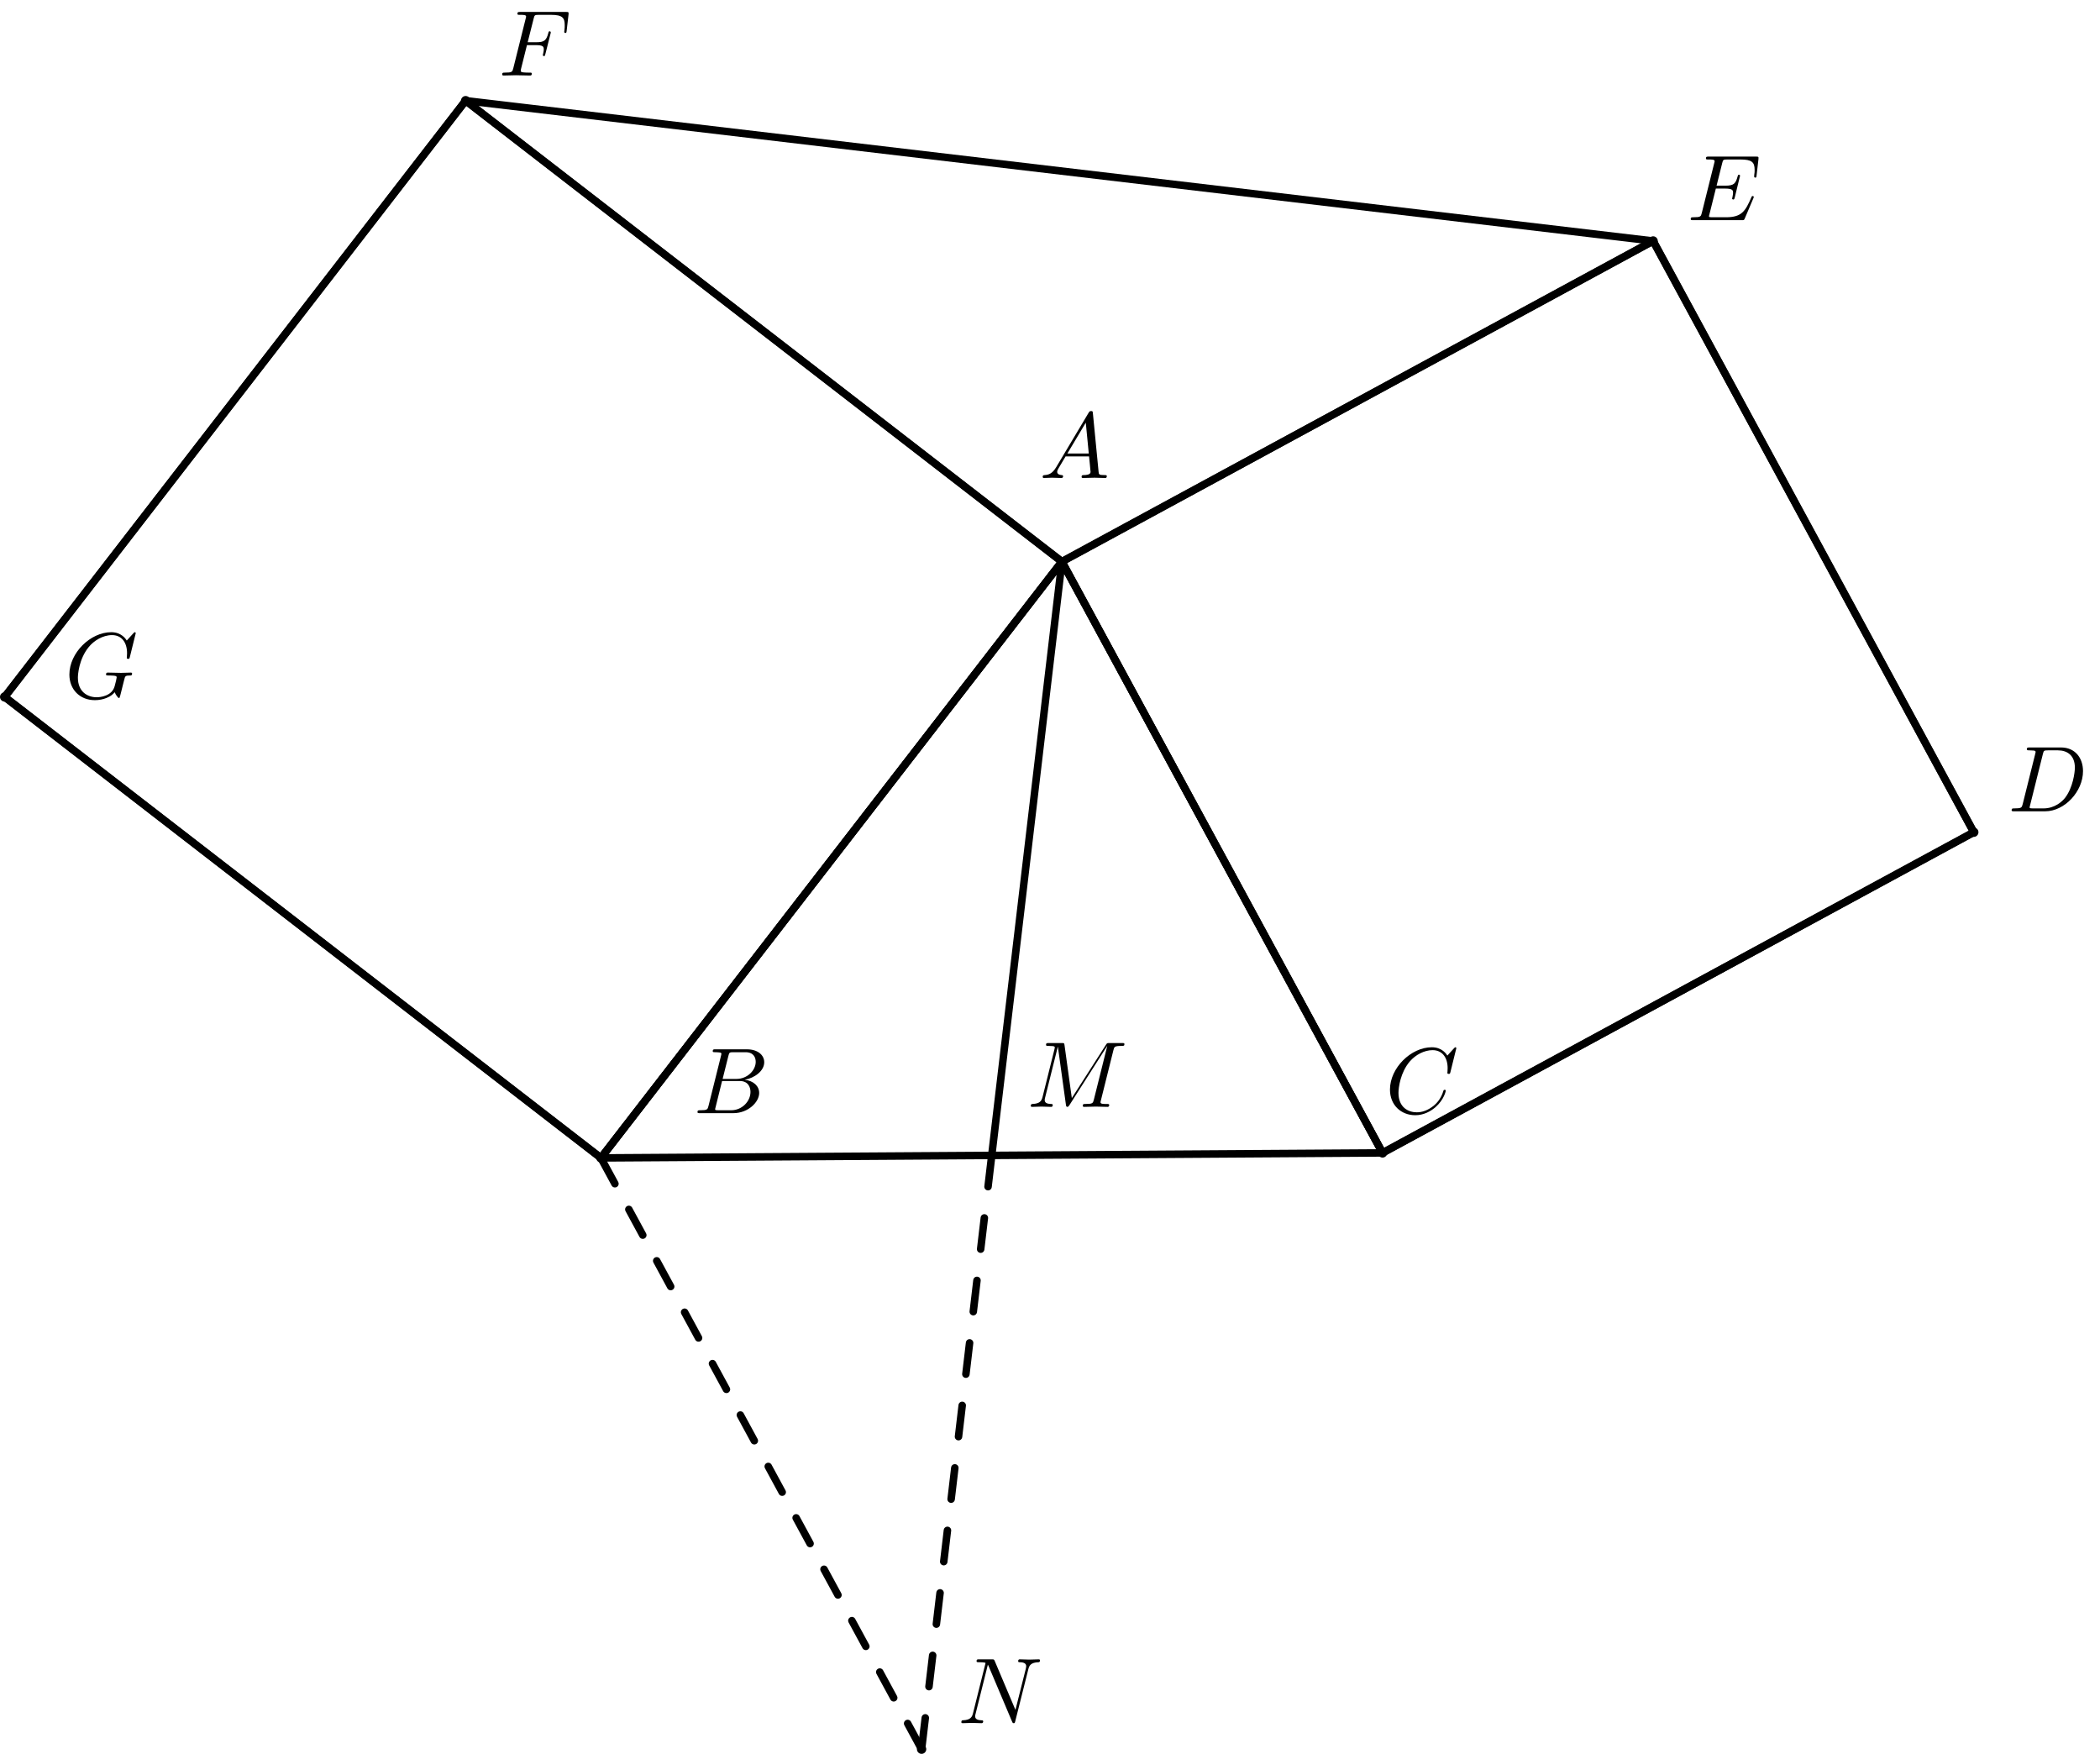
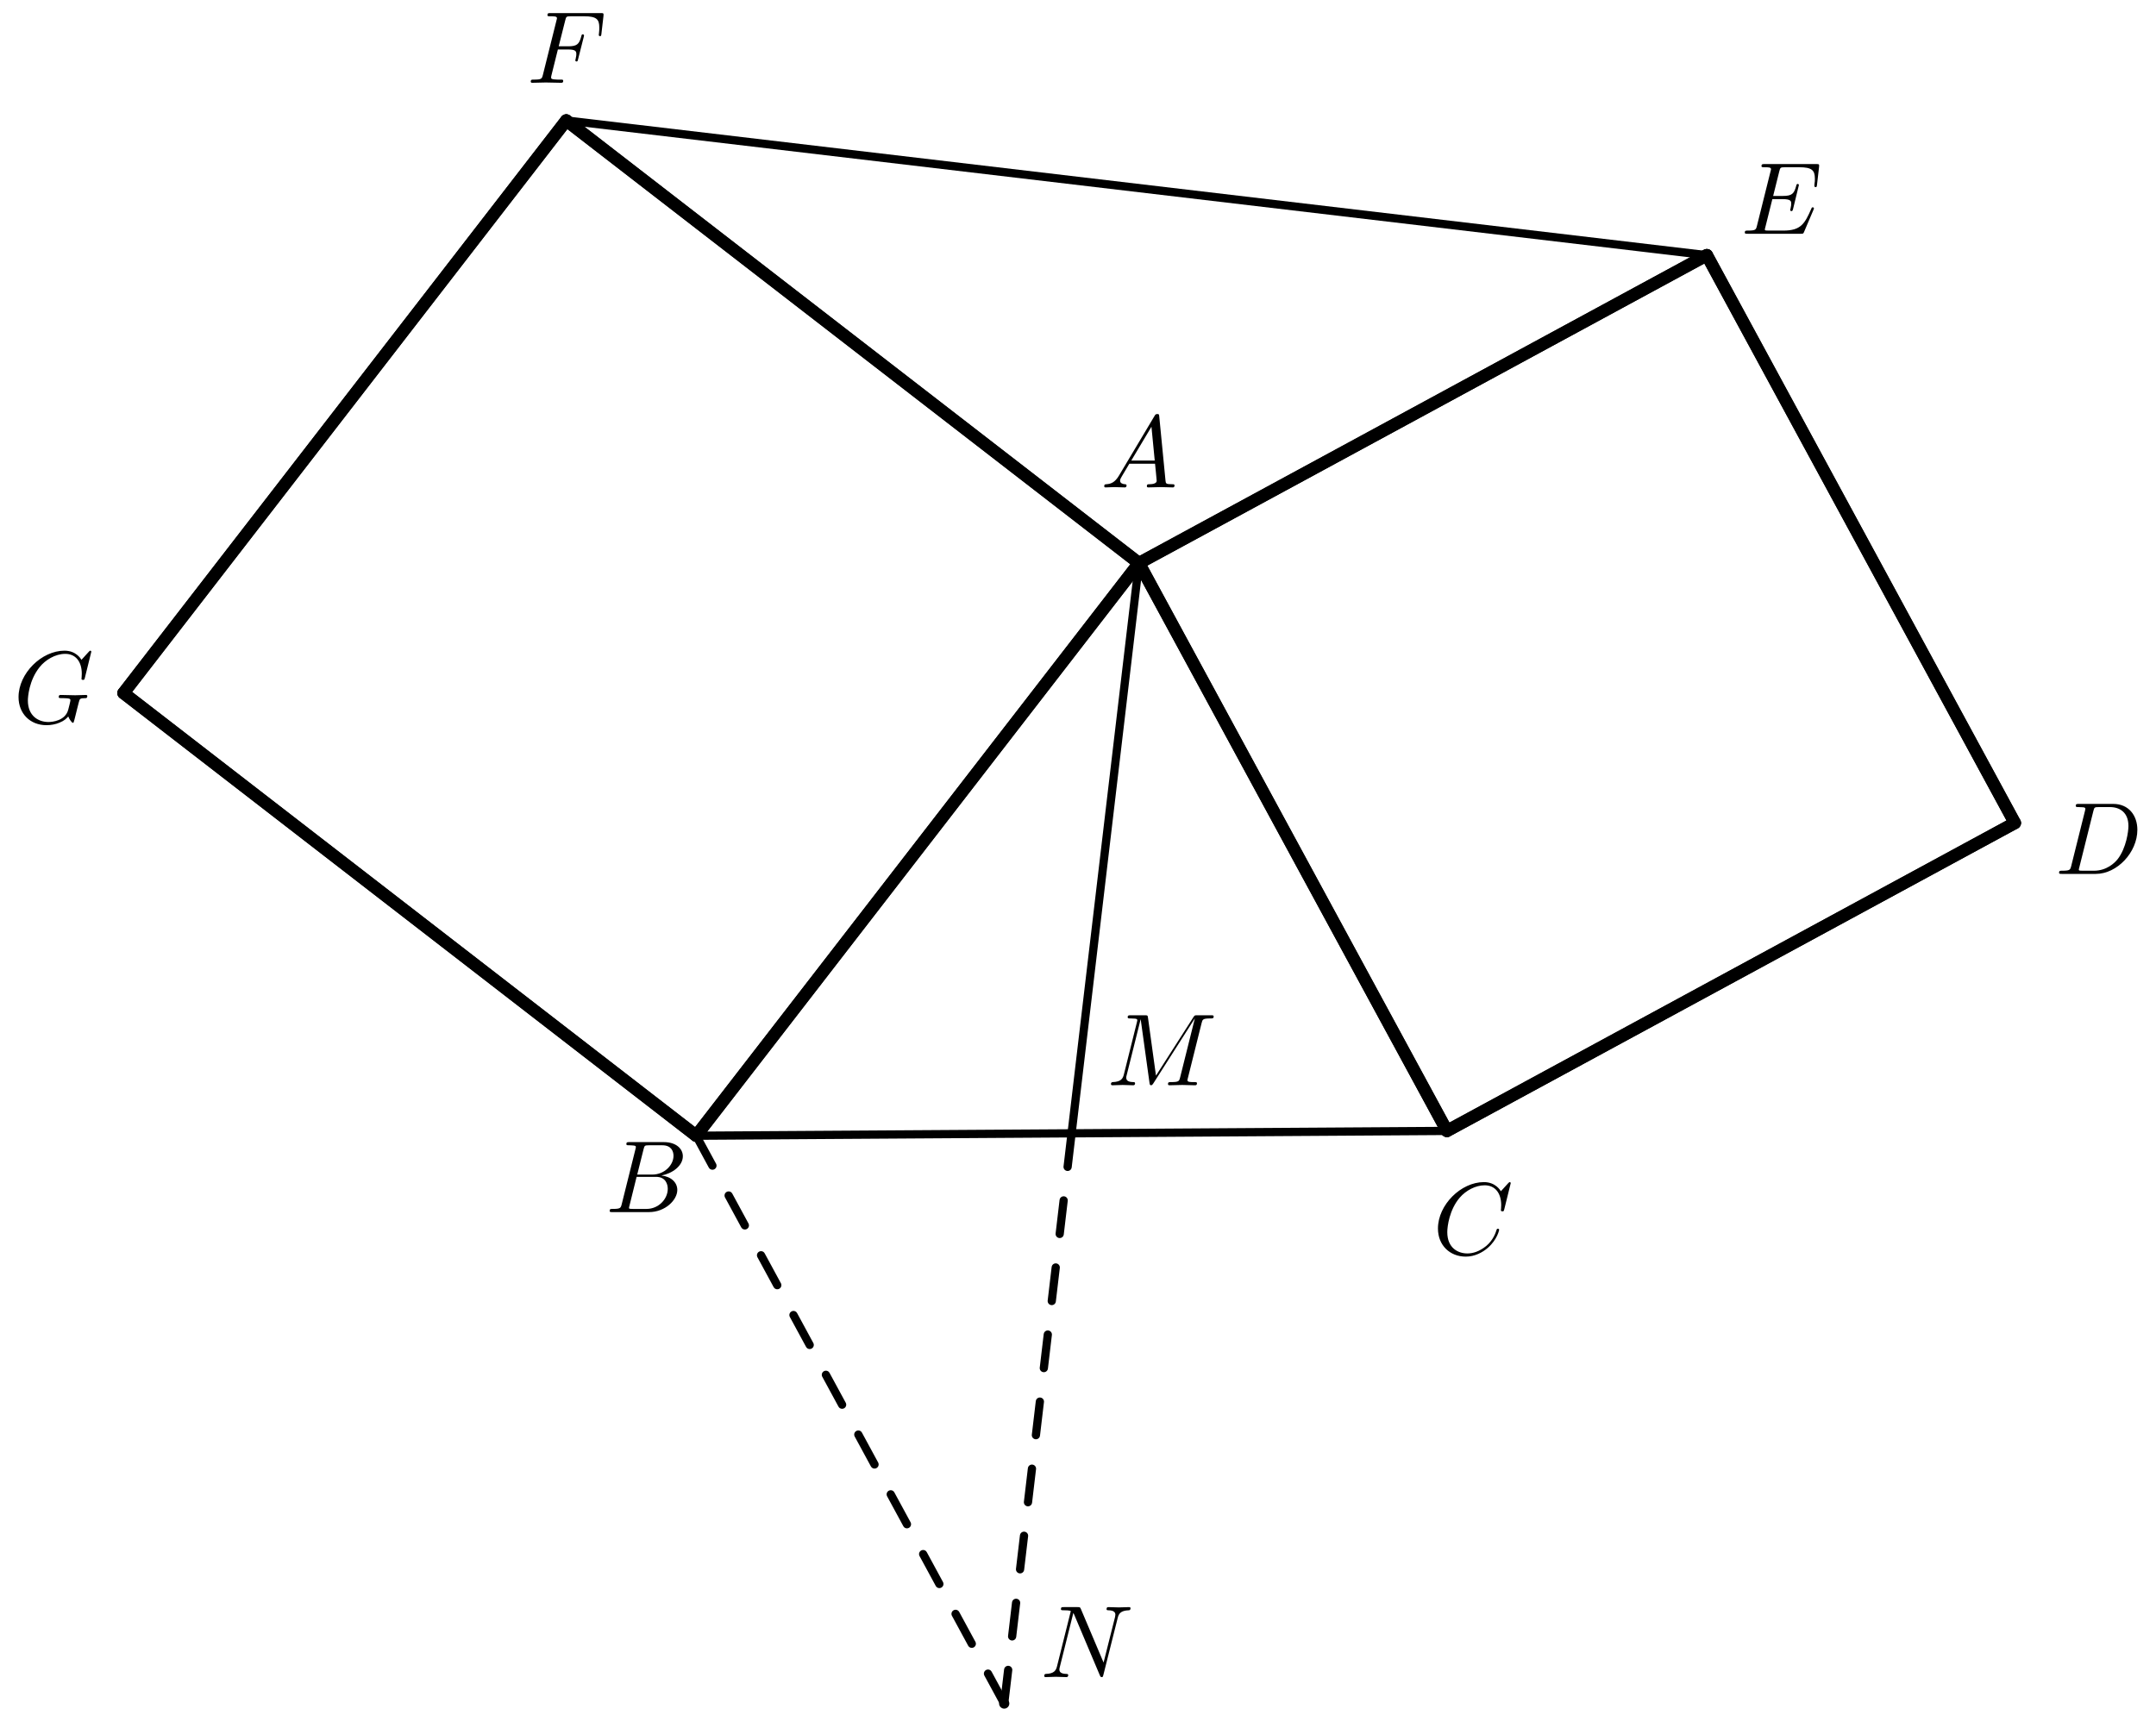
- <svg xmlns="http://www.w3.org/2000/svg" xmlns:xlink="http://www.w3.org/1999/xlink" version="1.1" width="223.822pt" height="186.921pt" viewBox="56.409 53.858 223.822 186.921">
+ <svg xmlns="http://www.w3.org/2000/svg" xmlns:xlink="http://www.w3.org/1999/xlink" version="1.1" width="209.551pt" height="166.096pt" viewBox="56.409 53.858 209.551 166.096">
  <defs>
    <path id="g0-65" d="M1.783-1.146C1.385-.478 .996-.339 .558-.309C.438-.299 .349-.299 .349-.11C.349-.05 .399 0 .478 0C.747 0 1.056-.03 1.335-.03C1.664-.03 2.012 0 2.331 0C2.391 0 2.521 0 2.521-.189C2.521-.299 2.431-.309 2.361-.309C2.132-.329 1.893-.408 1.893-.658C1.893-.777 1.953-.887 2.032-1.026L2.79-2.301H5.29C5.31-2.092 5.45-.737 5.45-.638C5.45-.339 4.932-.309 4.732-.309C4.593-.309 4.493-.309 4.493-.11C4.493 0 4.613 0 4.633 0C5.041 0 5.469-.03 5.878-.03C6.127-.03 6.755 0 7.004 0C7.064 0 7.183 0 7.183-.199C7.183-.309 7.083-.309 6.954-.309C6.336-.309 6.336-.379 6.306-.667L5.699-6.894C5.679-7.093 5.679-7.133 5.509-7.133C5.35-7.133 5.31-7.064 5.25-6.964L1.783-1.146ZM2.979-2.61L4.941-5.898L5.26-2.61H2.979Z" />
    <path id="g0-66" d="M1.594-.777C1.494-.389 1.474-.309 .687-.309C.518-.309 .418-.309 .418-.11C.418 0 .508 0 .687 0H4.244C5.818 0 6.994-1.176 6.994-2.152C6.994-2.869 6.416-3.447 5.45-3.557C6.486-3.746 7.532-4.483 7.532-5.43C7.532-6.167 6.874-6.804 5.679-6.804H2.331C2.142-6.804 2.042-6.804 2.042-6.605C2.042-6.496 2.132-6.496 2.321-6.496C2.341-6.496 2.531-6.496 2.7-6.476C2.879-6.456 2.969-6.446 2.969-6.316C2.969-6.276 2.959-6.247 2.929-6.127L1.594-.777ZM3.098-3.646L3.716-6.117C3.806-6.466 3.826-6.496 4.254-6.496H5.539C6.416-6.496 6.625-5.908 6.625-5.469C6.625-4.593 5.768-3.646 4.553-3.646H3.098ZM2.65-.309C2.511-.309 2.491-.309 2.431-.319C2.331-.329 2.301-.339 2.301-.418C2.301-.448 2.301-.468 2.351-.648L3.039-3.427H4.922C5.878-3.427 6.067-2.69 6.067-2.262C6.067-1.275 5.181-.309 4.005-.309H2.65Z" />
    <path id="g0-67" d="M7.572-6.924C7.572-6.954 7.552-7.024 7.462-7.024C7.432-7.024 7.422-7.014 7.313-6.904L6.615-6.137C6.526-6.276 6.067-7.024 4.961-7.024C2.74-7.024 .498-4.822 .498-2.511C.498-.867 1.674 .219 3.198 .219C4.065 .219 4.822-.179 5.35-.638C6.276-1.455 6.446-2.361 6.446-2.391C6.446-2.491 6.346-2.491 6.326-2.491C6.267-2.491 6.217-2.471 6.197-2.391C6.107-2.102 5.878-1.395 5.191-.817C4.503-.259 3.875-.09 3.357-.09C2.461-.09 1.405-.608 1.405-2.162C1.405-2.73 1.614-4.344 2.61-5.509C3.218-6.217 4.154-6.715 5.041-6.715C6.057-6.715 6.645-5.948 6.645-4.792C6.645-4.394 6.615-4.384 6.615-4.284S6.725-4.184 6.765-4.184C6.894-4.184 6.894-4.204 6.944-4.384L7.572-6.924Z" />
    <path id="g0-68" d="M1.584-.777C1.484-.389 1.465-.309 .677-.309C.508-.309 .399-.309 .399-.12C.399 0 .488 0 .677 0H3.975C6.047 0 8.01-2.102 8.01-4.284C8.01-5.689 7.163-6.804 5.669-6.804H2.321C2.132-6.804 2.022-6.804 2.022-6.615C2.022-6.496 2.112-6.496 2.311-6.496C2.441-6.496 2.62-6.486 2.74-6.476C2.899-6.456 2.959-6.426 2.959-6.316C2.959-6.276 2.949-6.247 2.919-6.127L1.584-.777ZM3.736-6.117C3.826-6.466 3.846-6.496 4.274-6.496H5.34C6.316-6.496 7.143-5.968 7.143-4.653C7.143-4.164 6.944-2.531 6.097-1.435C5.808-1.066 5.021-.309 3.796-.309H2.67C2.531-.309 2.511-.309 2.451-.319C2.351-.329 2.321-.339 2.321-.418C2.321-.448 2.321-.468 2.371-.648L3.736-6.117Z" />
    <path id="g0-69" d="M7.054-2.321C7.073-2.371 7.103-2.441 7.103-2.461C7.103-2.471 7.103-2.57 6.984-2.57C6.894-2.57 6.874-2.511 6.854-2.451C6.207-.976 5.838-.309 4.134-.309H2.68C2.54-.309 2.521-.309 2.461-.319C2.361-.329 2.331-.339 2.331-.418C2.331-.448 2.331-.468 2.381-.648L3.059-3.367H4.045C4.892-3.367 4.892-3.158 4.892-2.909C4.892-2.839 4.892-2.72 4.822-2.421C4.802-2.371 4.792-2.341 4.792-2.311C4.792-2.262 4.832-2.202 4.922-2.202C5.001-2.202 5.031-2.252 5.071-2.401L5.639-4.732C5.639-4.792 5.589-4.842 5.519-4.842C5.43-4.842 5.41-4.782 5.38-4.663C5.171-3.905 4.991-3.676 4.075-3.676H3.138L3.736-6.077C3.826-6.426 3.836-6.466 4.274-6.466H5.679C6.894-6.466 7.193-6.177 7.193-5.36C7.193-5.121 7.193-5.101 7.153-4.832C7.153-4.772 7.143-4.702 7.143-4.653S7.173-4.533 7.263-4.533C7.372-4.533 7.382-4.593 7.402-4.782L7.601-6.506C7.631-6.775 7.582-6.775 7.333-6.775H2.301C2.102-6.775 2.002-6.775 2.002-6.575C2.002-6.466 2.092-6.466 2.281-6.466C2.65-6.466 2.929-6.466 2.929-6.286C2.929-6.247 2.929-6.227 2.879-6.047L1.564-.777C1.465-.389 1.445-.309 .658-.309C.488-.309 .379-.309 .379-.12C.379 0 .468 0 .658 0H5.828C6.057 0 6.067-.01 6.137-.169L7.054-2.321Z" />
    <path id="g0-70" d="M3.019-3.238H3.985C4.732-3.238 4.812-3.078 4.812-2.79C4.812-2.72 4.812-2.6 4.742-2.301C4.722-2.252 4.712-2.212 4.712-2.192C4.712-2.112 4.772-2.072 4.832-2.072C4.932-2.072 4.932-2.102 4.981-2.281L5.529-4.443C5.559-4.553 5.559-4.573 5.559-4.603C5.559-4.623 5.539-4.712 5.44-4.712S5.33-4.663 5.29-4.503C5.081-3.726 4.852-3.547 4.005-3.547H3.098L3.736-6.077C3.826-6.426 3.836-6.466 4.274-6.466H5.589C6.814-6.466 7.044-6.137 7.044-5.37C7.044-5.141 7.044-5.101 7.014-4.832C6.994-4.702 6.994-4.682 6.994-4.653C6.994-4.603 7.024-4.533 7.113-4.533C7.223-4.533 7.233-4.593 7.253-4.782L7.452-6.506C7.482-6.775 7.432-6.775 7.183-6.775H2.301C2.102-6.775 2.002-6.775 2.002-6.575C2.002-6.466 2.092-6.466 2.281-6.466C2.65-6.466 2.929-6.466 2.929-6.286C2.929-6.247 2.929-6.227 2.879-6.047L1.564-.777C1.465-.389 1.445-.309 .658-.309C.488-.309 .379-.309 .379-.12C.379 0 .498 0 .528 0C.817 0 1.554-.03 1.843-.03C2.172-.03 2.999 0 3.328 0C3.417 0 3.537 0 3.537-.189C3.537-.269 3.477-.289 3.477-.299C3.447-.309 3.427-.309 3.198-.309C2.979-.309 2.929-.309 2.68-.329C2.391-.359 2.361-.399 2.361-.528C2.361-.548 2.361-.608 2.401-.757L3.019-3.238Z" />
    <path id="g0-71" d="M7.572-6.924C7.572-6.954 7.552-7.024 7.462-7.024C7.432-7.024 7.422-7.014 7.313-6.904L6.615-6.137C6.526-6.276 6.067-7.024 4.961-7.024C2.74-7.024 .498-4.822 .498-2.511C.498-.927 1.604 .219 3.218 .219C3.656 .219 4.105 .13 4.463-.02C4.961-.219 5.151-.428 5.33-.628C5.42-.379 5.679-.01 5.778-.01C5.828-.01 5.848-.04 5.848-.05C5.868-.07 5.968-.448 6.017-.658L6.207-1.425C6.247-1.594 6.296-1.763 6.336-1.933C6.446-2.381 6.456-2.401 7.024-2.411C7.073-2.411 7.183-2.421 7.183-2.61C7.183-2.68 7.133-2.72 7.054-2.72C6.824-2.72 6.237-2.69 6.007-2.69C5.699-2.69 4.922-2.72 4.613-2.72C4.523-2.72 4.403-2.72 4.403-2.521C4.403-2.411 4.483-2.411 4.702-2.411C4.712-2.411 5.001-2.411 5.23-2.391C5.489-2.361 5.539-2.331 5.539-2.202C5.539-2.112 5.43-1.664 5.33-1.295C5.051-.199 3.756-.09 3.407-.09C2.451-.09 1.405-.658 1.405-2.182C1.405-2.491 1.504-4.134 2.55-5.43C3.088-6.107 4.055-6.715 5.041-6.715C6.057-6.715 6.645-5.948 6.645-4.792C6.645-4.394 6.615-4.384 6.615-4.284S6.725-4.184 6.765-4.184C6.894-4.184 6.894-4.204 6.944-4.384L7.572-6.924Z" />
    <path id="g0-77" d="M9.225-6.037C9.315-6.396 9.335-6.496 10.082-6.496C10.311-6.496 10.401-6.496 10.401-6.695C10.401-6.804 10.301-6.804 10.132-6.804H8.817C8.558-6.804 8.548-6.804 8.428-6.615L4.792-.936L4.015-6.575C3.985-6.804 3.965-6.804 3.706-6.804H2.341C2.152-6.804 2.042-6.804 2.042-6.615C2.042-6.496 2.132-6.496 2.331-6.496C2.461-6.496 2.64-6.486 2.76-6.476C2.919-6.456 2.979-6.426 2.979-6.316C2.979-6.276 2.969-6.247 2.939-6.127L1.674-1.056C1.574-.658 1.405-.339 .598-.309C.548-.309 .418-.299 .418-.12C.418-.03 .478 0 .558 0C.877 0 1.225-.03 1.554-.03C1.893-.03 2.252 0 2.58 0C2.63 0 2.76 0 2.76-.199C2.76-.309 2.65-.309 2.58-.309C2.012-.319 1.903-.518 1.903-.747C1.903-.817 1.913-.867 1.943-.976L3.298-6.406H3.308L4.164-.229C4.184-.11 4.194 0 4.314 0C4.423 0 4.483-.11 4.533-.179L8.558-6.486H8.568L7.143-.777C7.044-.389 7.024-.309 6.237-.309C6.067-.309 5.958-.309 5.958-.12C5.958 0 6.077 0 6.107 0C6.386 0 7.064-.03 7.342-.03C7.751-.03 8.179 0 8.588 0C8.648 0 8.777 0 8.777-.199C8.777-.309 8.687-.309 8.498-.309C8.13-.309 7.851-.309 7.851-.488C7.851-.528 7.851-.548 7.9-.727L9.225-6.037Z" />
    <path id="g0-78" d="M7.532-5.758C7.631-6.157 7.811-6.466 8.608-6.496C8.658-6.496 8.777-6.506 8.777-6.695C8.777-6.705 8.777-6.804 8.648-6.804C8.319-6.804 7.97-6.775 7.641-6.775C7.303-6.775 6.954-6.804 6.625-6.804C6.565-6.804 6.446-6.804 6.446-6.605C6.446-6.496 6.545-6.496 6.625-6.496C7.193-6.486 7.303-6.276 7.303-6.057C7.303-6.027 7.283-5.878 7.273-5.848L6.157-1.415L3.955-6.615C3.875-6.795 3.866-6.804 3.636-6.804H2.301C2.102-6.804 2.012-6.804 2.012-6.605C2.012-6.496 2.102-6.496 2.291-6.496C2.341-6.496 2.969-6.496 2.969-6.406L1.634-1.056C1.534-.658 1.365-.339 .558-.309C.498-.309 .389-.299 .389-.11C.389-.04 .438 0 .518 0C.837 0 1.186-.03 1.514-.03C1.853-.03 2.212 0 2.54 0C2.59 0 2.72 0 2.72-.199C2.72-.299 2.63-.309 2.521-.309C1.943-.329 1.863-.548 1.863-.747C1.863-.817 1.873-.867 1.903-.976L3.218-6.237C3.258-6.177 3.258-6.157 3.308-6.057L5.788-.189C5.858-.02 5.888 0 5.978 0C6.087 0 6.087-.03 6.137-.209L7.532-5.758Z" />
  </defs>
  <g id="page1">
    <g>
-       <g transform="matrix(0.996264 0 0 0.996264 157.051 109.74)">
+       <g transform="matrix(0.996264 0 0 0.996264 156.129 105.117)">
        <clipPath id="clip1">
-           <path d="M -119.384 153.592L -119.384 -85.235L 136.935 -85.235L 136.935 153.592L -119.384 153.592Z" />
+           <path d="M -205.331 179.903L -205.331 -129.458L 145.278 -129.458L 145.278 179.903L -205.331 179.903Z" />
        </clipPath>
      </g>
-       <g transform="matrix(0.996264 0 0 0.996264 157.051 109.74)">
-         <path clip-path="url(#clip1)" d="M -36.732 67.779L 12.583 3.992L -51.205 -45.322L -100.519 18.465L -36.732 67.779Z" fill="none" stroke="#000000" stroke-linecap="round" stroke-linejoin="round" stroke-miterlimit="10.037" stroke-width="0.803" />
+       <g transform="matrix(0.996264 0 0 0.996264 156.129 105.117)">
+         <path clip-path="url(#clip1)" d="M -32.173 59.367L 11.021 3.497L -44.85 -39.698L -88.044 16.173L -32.173 59.367Z" fill="none" stroke="#000000" stroke-linecap="round" stroke-linejoin="round" stroke-miterlimit="10.037" stroke-width="1.204" />
      </g>
-       <g transform="matrix(0.996264 0 0 0.996264 157.051 109.74)">
-         <path clip-path="url(#clip1)" d="M 12.583 3.992L 46.888 67.243L 110.139 32.937L 75.834 -30.314L 12.583 3.992Z" fill="none" stroke="#000000" stroke-linecap="round" stroke-linejoin="round" stroke-miterlimit="10.037" stroke-width="0.803" />
+       <g transform="matrix(0.996264 0 0 0.996264 156.129 105.117)">
+         <path clip-path="url(#clip1)" d="M 11.021 3.497L 41.069 58.898L 96.47 28.85L 66.422 -26.552L 11.021 3.497Z" fill="none" stroke="#000000" stroke-linecap="round" stroke-linejoin="round" stroke-miterlimit="10.037" stroke-width="1.204" />
      </g>
-       <g transform="matrix(0.996264 0 0 0.996264 157.051 109.74)">
-         <path clip-path="url(#clip1)" d="M -36.732 67.779L 12.583 3.992" fill="none" stroke="#000000" stroke-linecap="round" stroke-linejoin="round" stroke-miterlimit="10.037" stroke-width="0.803" />
+       <g transform="matrix(0.996264 0 0 0.996264 156.129 105.117)">
+         <path clip-path="url(#clip1)" d="M -32.173 59.367L 11.021 3.497" fill="none" stroke="#000000" stroke-linecap="round" stroke-linejoin="round" stroke-miterlimit="10.037" stroke-width="0.803" />
      </g>
-       <g transform="matrix(0.996264 0 0 0.996264 157.051 109.74)">
-         <path clip-path="url(#clip1)" d="M 12.583 3.992L 46.888 67.243" fill="none" stroke="#000000" stroke-linecap="round" stroke-linejoin="round" stroke-miterlimit="10.037" stroke-width="0.803" />
+       <g transform="matrix(0.996264 0 0 0.996264 156.129 105.117)">
+         <path clip-path="url(#clip1)" d="M 11.021 3.497L 41.069 58.898" fill="none" stroke="#000000" stroke-linecap="round" stroke-linejoin="round" stroke-miterlimit="10.037" stroke-width="0.803" />
      </g>
-       <g transform="matrix(0.996264 0 0 0.996264 157.051 109.74)">
-         <path clip-path="url(#clip1)" d="M -36.732 67.779L 46.888 67.243" fill="none" stroke="#000000" stroke-linecap="round" stroke-linejoin="round" stroke-miterlimit="10.037" stroke-width="0.803" />
+       <g transform="matrix(0.996264 0 0 0.996264 156.129 105.117)">
+         <path clip-path="url(#clip1)" d="M -32.173 59.367L 41.069 58.898" fill="none" stroke="#000000" stroke-linecap="round" stroke-linejoin="round" stroke-miterlimit="10.037" stroke-width="0.803" />
      </g>
-       <g transform="matrix(0.996264 0 0 0.996264 157.051 109.74)">
-         <path clip-path="url(#clip1)" d="M 12.583 3.992L 5.078 67.511" fill="none" stroke="#000000" stroke-linecap="round" stroke-linejoin="round" stroke-miterlimit="10.037" stroke-width="0.803" />
+       <g transform="matrix(0.996264 0 0 0.996264 156.129 105.117)">
+         <path clip-path="url(#clip1)" d="M 11.021 3.497L 4.448 59.133" fill="none" stroke="#000000" stroke-linecap="round" stroke-linejoin="round" stroke-miterlimit="10.037" stroke-width="0.803" />
      </g>
-       <g transform="matrix(0.996264 0 0 0.996264 157.051 109.74)">
-         <path clip-path="url(#clip1)" d="M -36.732 67.779L 12.583 3.992" fill="none" stroke="#000000" stroke-linecap="round" stroke-linejoin="round" stroke-miterlimit="10.037" stroke-width="0.803" />
+       <g transform="matrix(0.996264 0 0 0.996264 156.129 105.117)">
+         <path clip-path="url(#clip1)" d="M -32.173 59.367L 11.021 3.497" fill="none" stroke="#000000" stroke-linecap="round" stroke-linejoin="round" stroke-miterlimit="10.037" stroke-width="1.204" />
      </g>
-       <g transform="matrix(0.996264 0 0 0.996264 157.051 109.74)">
-         <path clip-path="url(#clip1)" d="M 12.583 3.992L -51.205 -45.322" fill="none" stroke="#000000" stroke-linecap="round" stroke-linejoin="round" stroke-miterlimit="10.037" stroke-width="0.803" />
+       <g transform="matrix(0.996264 0 0 0.996264 156.129 105.117)">
+         <path clip-path="url(#clip1)" d="M 11.021 3.497L -44.85 -39.698" fill="none" stroke="#000000" stroke-linecap="round" stroke-linejoin="round" stroke-miterlimit="10.037" stroke-width="1.204" />
      </g>
-       <g transform="matrix(0.996264 0 0 0.996264 157.051 109.74)">
-         <path clip-path="url(#clip1)" d="M -51.205 -45.322L -100.519 18.465" fill="none" stroke="#000000" stroke-linecap="round" stroke-linejoin="round" stroke-miterlimit="10.037" stroke-width="0.803" />
+       <g transform="matrix(0.996264 0 0 0.996264 156.129 105.117)">
+         <path clip-path="url(#clip1)" d="M -44.85 -39.698L -88.044 16.173" fill="none" stroke="#000000" stroke-linecap="round" stroke-linejoin="round" stroke-miterlimit="10.037" stroke-width="1.204" />
      </g>
-       <g transform="matrix(0.996264 0 0 0.996264 157.051 109.74)">
-         <path clip-path="url(#clip1)" d="M -100.519 18.465L -36.732 67.779" fill="none" stroke="#000000" stroke-linecap="round" stroke-linejoin="round" stroke-miterlimit="10.037" stroke-width="0.803" />
+       <g transform="matrix(0.996264 0 0 0.996264 156.129 105.117)">
+         <path clip-path="url(#clip1)" d="M -88.044 16.173L -32.173 59.367" fill="none" stroke="#000000" stroke-linecap="round" stroke-linejoin="round" stroke-miterlimit="10.037" stroke-width="1.204" />
      </g>
-       <g transform="matrix(0.996264 0 0 0.996264 157.051 109.74)">
-         <path clip-path="url(#clip1)" d="M 12.583 3.992L 46.888 67.243" fill="none" stroke="#000000" stroke-linecap="round" stroke-linejoin="round" stroke-miterlimit="10.037" stroke-width="0.803" />
+       <g transform="matrix(0.996264 0 0 0.996264 156.129 105.117)">
+         <path clip-path="url(#clip1)" d="M 11.021 3.497L 41.069 58.898" fill="none" stroke="#000000" stroke-linecap="round" stroke-linejoin="round" stroke-miterlimit="10.037" stroke-width="1.204" />
      </g>
-       <g transform="matrix(0.996264 0 0 0.996264 157.051 109.74)">
-         <path clip-path="url(#clip1)" d="M 46.888 67.243L 110.139 32.937" fill="none" stroke="#000000" stroke-linecap="round" stroke-linejoin="round" stroke-miterlimit="10.037" stroke-width="0.803" />
+       <g transform="matrix(0.996264 0 0 0.996264 156.129 105.117)">
+         <path clip-path="url(#clip1)" d="M 41.069 58.898L 96.47 28.85" fill="none" stroke="#000000" stroke-linecap="round" stroke-linejoin="round" stroke-miterlimit="10.037" stroke-width="1.204" />
      </g>
-       <g transform="matrix(0.996264 0 0 0.996264 157.051 109.74)">
-         <path clip-path="url(#clip1)" d="M 110.139 32.937L 75.834 -30.314" fill="none" stroke="#000000" stroke-linecap="round" stroke-linejoin="round" stroke-miterlimit="10.037" stroke-width="0.803" />
+       <g transform="matrix(0.996264 0 0 0.996264 156.129 105.117)">
+         <path clip-path="url(#clip1)" d="M 96.47 28.85L 66.422 -26.552" fill="none" stroke="#000000" stroke-linecap="round" stroke-linejoin="round" stroke-miterlimit="10.037" stroke-width="1.204" />
      </g>
-       <g transform="matrix(0.996264 0 0 0.996264 157.051 109.74)">
-         <path clip-path="url(#clip1)" d="M 75.834 -30.314L 12.583 3.992" fill="none" stroke="#000000" stroke-linecap="round" stroke-linejoin="round" stroke-miterlimit="10.037" stroke-width="0.803" />
+       <g transform="matrix(0.996264 0 0 0.996264 156.129 105.117)">
+         <path clip-path="url(#clip1)" d="M 66.422 -26.552L 11.021 3.497" fill="none" stroke="#000000" stroke-linecap="round" stroke-linejoin="round" stroke-miterlimit="10.037" stroke-width="1.204" />
      </g>
-       <g transform="matrix(0.996264 0 0 0.996264 157.051 109.74)">
-         <path clip-path="url(#clip1)" d="M -51.205 -45.322L 75.834 -30.314" fill="none" stroke="#000000" stroke-linecap="round" stroke-linejoin="round" stroke-miterlimit="10.037" stroke-width="0.803" />
+       <g transform="matrix(0.996264 0 0 0.996264 156.129 105.117)">
+         <path clip-path="url(#clip1)" d="M -44.85 -39.698L 66.422 -26.552" fill="none" stroke="#000000" stroke-linecap="round" stroke-linejoin="round" stroke-miterlimit="10.037" stroke-width="0.803" />
      </g>
-       <g transform="matrix(0.996264 0 0 0.996264 157.051 109.74)">
-         <path clip-path="url(#clip1)" d="M 5.078 67.511L -2.426 131.03" fill="none" stroke="#000000" stroke-dasharray="3.366,3.366" stroke-linecap="round" stroke-linejoin="round" stroke-miterlimit="10.037" stroke-width="0.803" />
+       <g transform="matrix(0.996264 0 0 0.996264 156.129 105.117)">
+         <path clip-path="url(#clip1)" d="M 4.448 59.133L -2.125 114.768" fill="none" stroke="#000000" stroke-dasharray="3.295,3.295" stroke-linecap="round" stroke-linejoin="round" stroke-miterlimit="10.037" stroke-width="0.803" />
      </g>
-       <g transform="matrix(0.996264 0 0 0.996264 157.051 109.74)">
-         <path clip-path="url(#clip1)" d="M -2.426 131.03L -36.732 67.779" fill="none" stroke="#000000" stroke-dasharray="3.128,3.128" stroke-linecap="round" stroke-linejoin="round" stroke-miterlimit="10.037" stroke-width="0.803" />
+       <g transform="matrix(0.996264 0 0 0.996264 156.129 105.117)">
+         <path clip-path="url(#clip1)" d="M -2.125 114.768L -32.173 59.367" fill="none" stroke="#000000" stroke-dasharray="3.317,3.317" stroke-linecap="round" stroke-linejoin="round" stroke-miterlimit="10.037" stroke-width="0.803" />
      </g>
-       <g transform="matrix(0.996264 0 0 0.996264 157.051 109.74)">
-         <circle clip-path="url(#clip1)" cx="-36.732" cy="67.779" fill="#000000" r="0.5" />
+       <g transform="matrix(0.996264 0 0 0.996264 156.129 105.117)">
+         <circle clip-path="url(#clip1)" cx="-32.173" cy="59.367" fill="#000000" r="0.5" />
      </g>
-       <g transform="matrix(0.996264 0 0 0.996264 157.051 109.74)">
-         <circle clip-path="url(#clip1)" cx="46.888" cy="67.243" fill="#000000" r="0.5" />
+       <g transform="matrix(0.996264 0 0 0.996264 156.129 105.117)">
+         <circle clip-path="url(#clip1)" cx="41.069" cy="58.898" fill="#000000" r="0.5" />
      </g>
-       <g transform="matrix(0.996264 0 0 0.996264 157.051 109.74)">
-         <circle clip-path="url(#clip1)" cx="12.583" cy="3.992" fill="#000000" r="0.5" />
+       <g transform="matrix(0.996264 0 0 0.996264 156.129 105.117)">
+         <circle clip-path="url(#clip1)" cx="11.021" cy="3.497" fill="#000000" r="0.5" />
      </g>
-       <g transform="matrix(0.996264 0 0 0.996264 157.051 109.74)">
-         <circle clip-path="url(#clip1)" cx="5.078" cy="67.511" fill="#000000" r="0.5" />
+       <g transform="matrix(0.996264 0 0 0.996264 156.129 105.117)">
+         <circle clip-path="url(#clip1)" cx="4.448" cy="59.133" fill="#000000" r="0.5" />
      </g>
-       <g transform="matrix(0.996264 0 0 0.996264 157.051 109.74)">
-         <circle clip-path="url(#clip1)" cx="-51.205" cy="-45.322" fill="#000000" r="0.5" />
+       <g transform="matrix(0.996264 0 0 0.996264 156.129 105.117)">
+         <circle clip-path="url(#clip1)" cx="-44.85" cy="-39.698" fill="#000000" r="0.5" />
      </g>
-       <g transform="matrix(0.996264 0 0 0.996264 157.051 109.74)">
-         <circle clip-path="url(#clip1)" cx="-100.519" cy="18.465" fill="#000000" r="0.5" />
+       <g transform="matrix(0.996264 0 0 0.996264 156.129 105.117)">
+         <circle clip-path="url(#clip1)" cx="-88.044" cy="16.173" fill="#000000" r="0.5" />
      </g>
-       <g transform="matrix(0.996264 0 0 0.996264 157.051 109.74)">
-         <circle clip-path="url(#clip1)" cx="110.139" cy="32.937" fill="#000000" r="0.5" />
+       <g transform="matrix(0.996264 0 0 0.996264 156.129 105.117)">
+         <circle clip-path="url(#clip1)" cx="96.47" cy="28.85" fill="#000000" r="0.5" />
      </g>
-       <g transform="matrix(0.996264 0 0 0.996264 157.051 109.74)">
-         <circle clip-path="url(#clip1)" cx="75.834" cy="-30.314" fill="#000000" r="0.5" />
+       <g transform="matrix(0.996264 0 0 0.996264 156.129 105.117)">
+         <circle clip-path="url(#clip1)" cx="66.422" cy="-26.552" fill="#000000" r="0.5" />
      </g>
-       <g transform="matrix(0.996264 0 0 0.996264 157.051 109.74)">
-         <circle clip-path="url(#clip1)" cx="-2.426" cy="131.03" fill="#000000" r="0.5" />
+       <g transform="matrix(0.996264 0 0 0.996264 156.129 105.117)">
+         <circle clip-path="url(#clip1)" cx="-2.125" cy="114.768" fill="#000000" r="0.5" />
      </g>
    </g>
-     <use x="130.33" y="172.495" xlink:href="#g0-66" />
-     <use x="204.056" y="172.495" xlink:href="#g0-67" />
-     <use x="167.193" y="104.801" xlink:href="#g0-65" />
-     <use x="165.853" y="171.825" xlink:href="#g0-77" />
-     <use x="109.553" y="61.906" xlink:href="#g0-70" />
-     <use x="63.306" y="128.26" xlink:href="#g0-71" />
-     <use x="270.41" y="140.324" xlink:href="#g0-68" />
-     <use x="236.228" y="77.322" xlink:href="#g0-69" />
-     <use x="158.48" y="237.509" xlink:href="#g0-78" />
+     <use x="115.245" y="171.686" xlink:href="#g0-66" />
+     <use x="195.672" y="175.795" xlink:href="#g0-67" />
+     <use x="163.383" y="101.239" xlink:href="#g0-65" />
+     <use x="163.971" y="159.357" xlink:href="#g0-77" />
+     <use x="107.613" y="61.906" xlink:href="#g0-70" />
+     <use x="57.713" y="124.134" xlink:href="#g0-71" />
+     <use x="256.138" y="138.81" xlink:href="#g0-68" />
+     <use x="225.612" y="76.582" xlink:href="#g0-69" />
+     <use x="157.513" y="216.889" xlink:href="#g0-78" />
  </g>
</svg>
